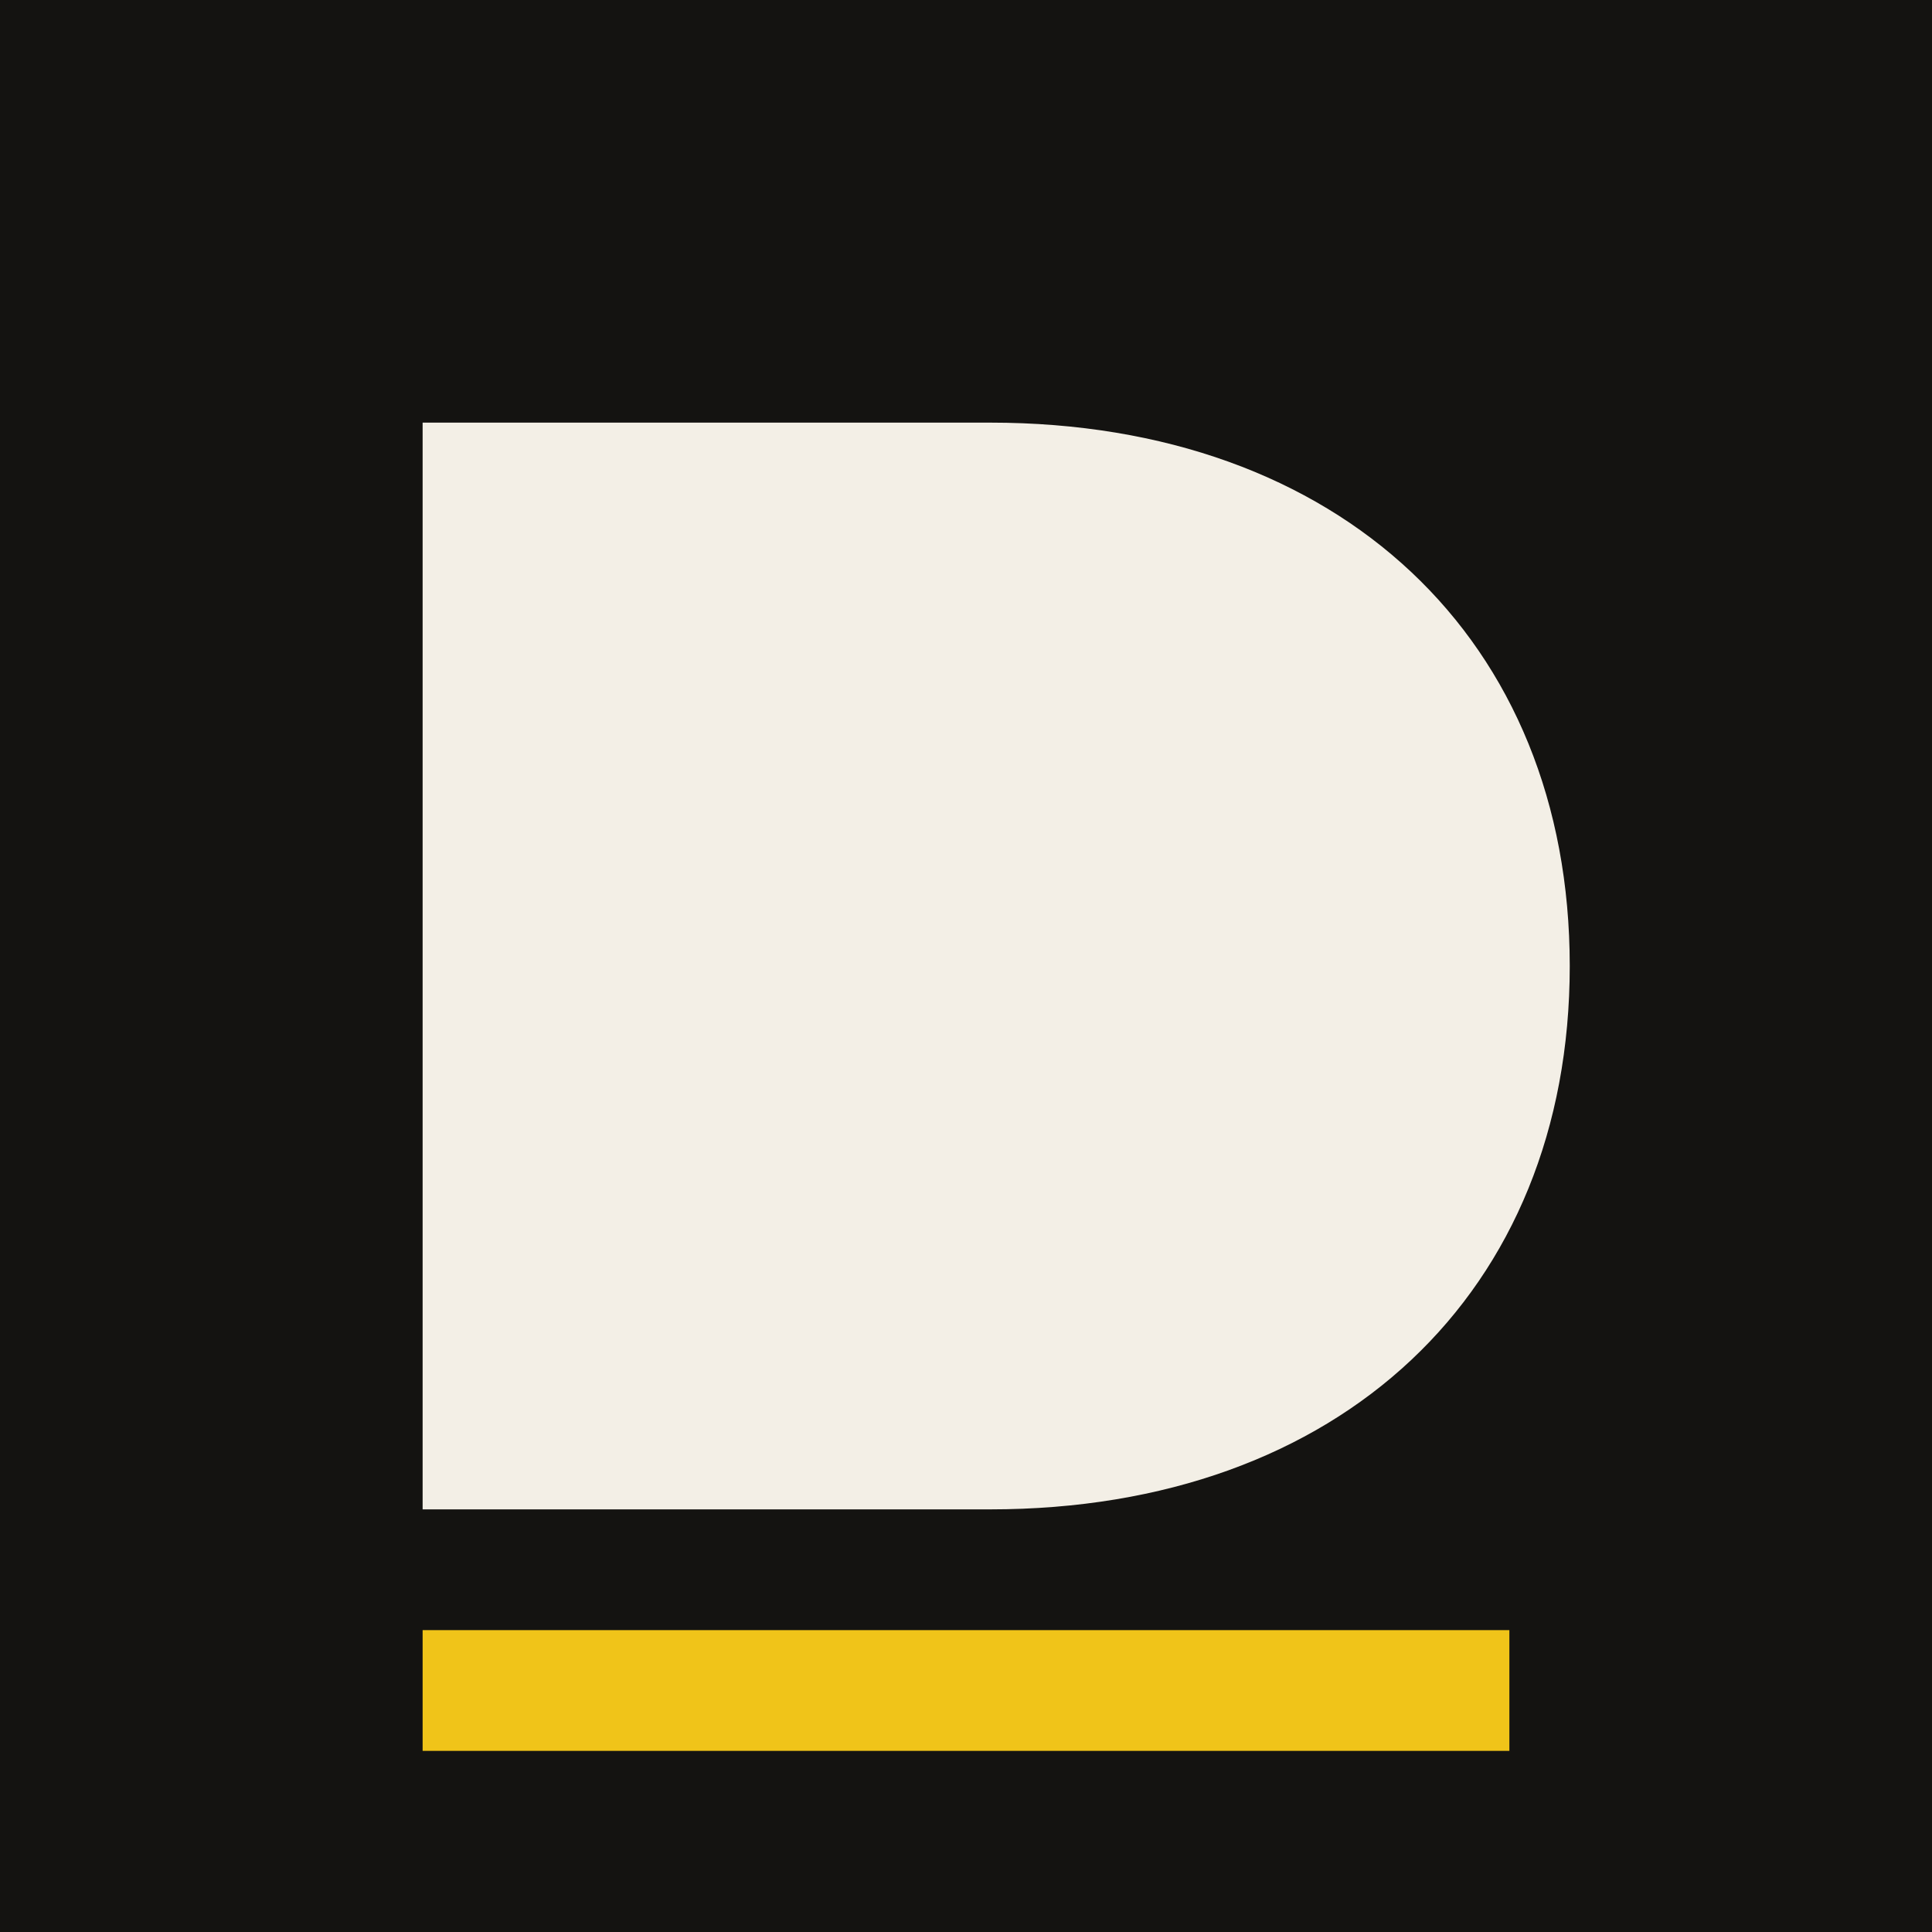
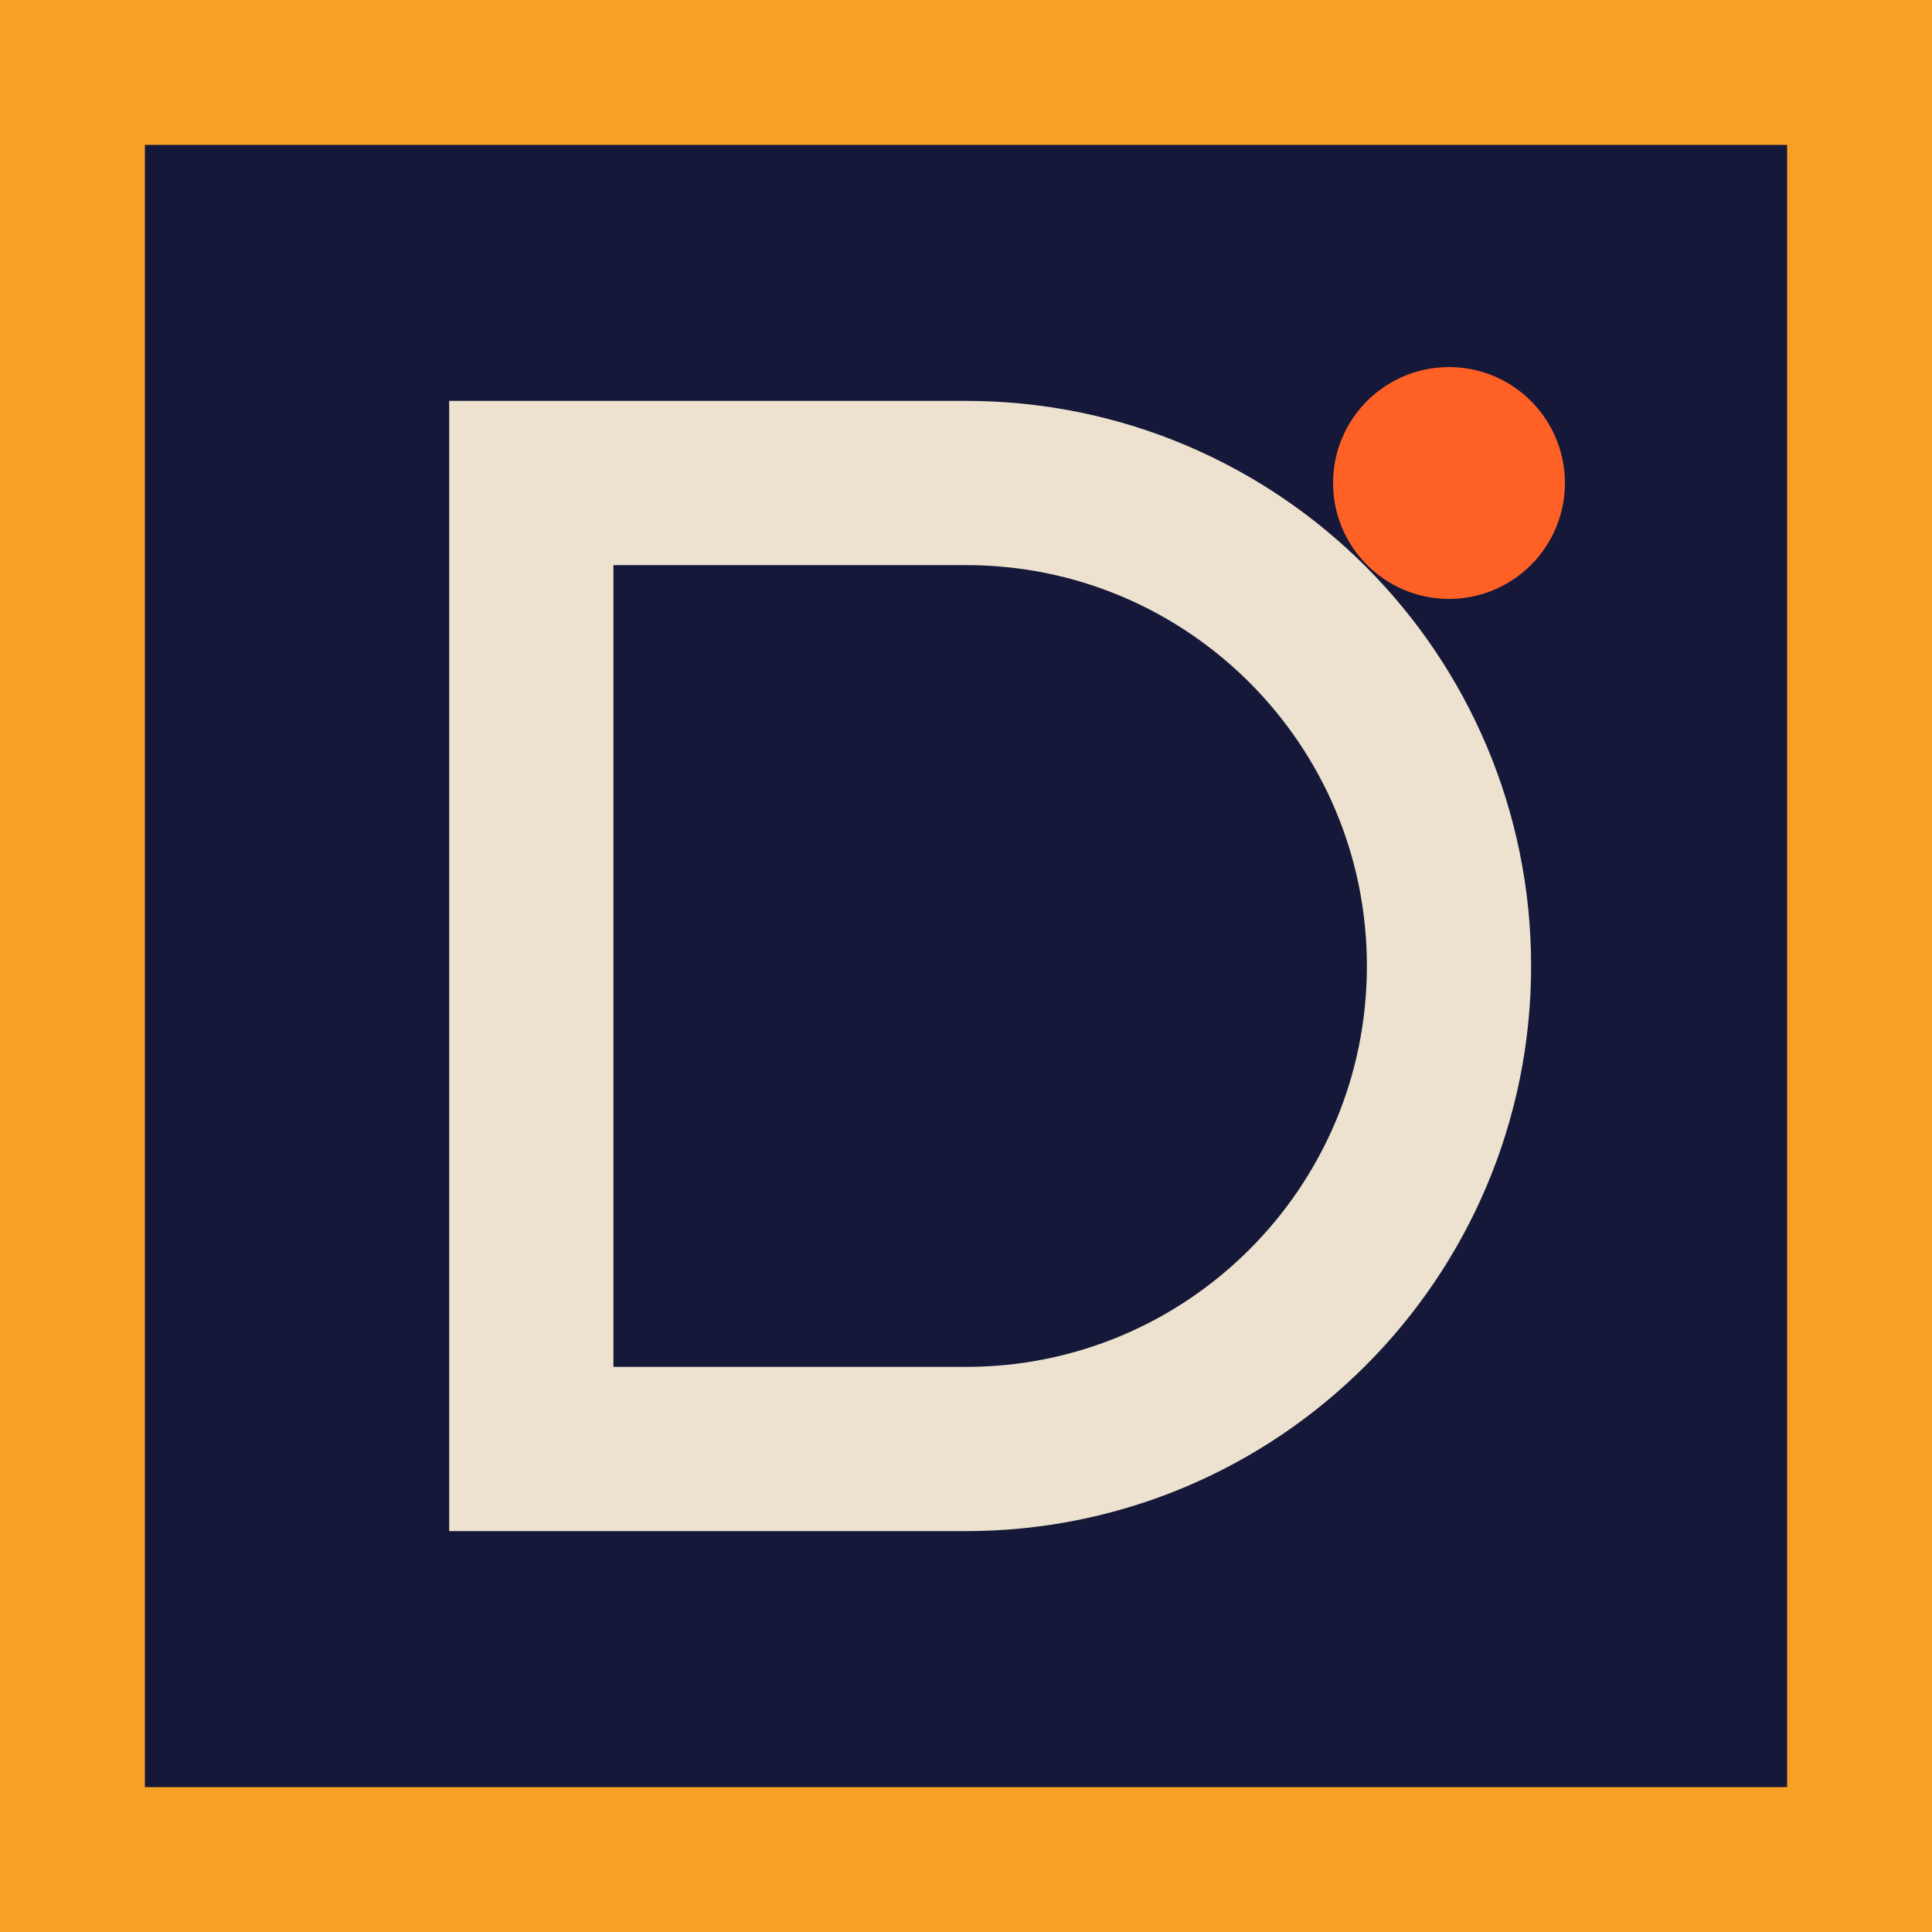
- <svg xmlns="http://www.w3.org/2000/svg" viewBox="0 0 32 32">
-   <rect width="32" height="32" fill="#141311" />
-   <path fill="#F3EFE6" d="M7 7h9.4C22.2 7 26 10.6 26 16s-3.8 9-9.6 9H7V7z" />
-   <rect x="7" y="27" width="18" height="2" fill="#F0C419" />
+ <svg xmlns="http://www.w3.org/2000/svg" viewBox="0 0 40 40">
+   <rect width="40" height="40" fill="#151838" />
+   <rect x="1.5" y="1.5" width="37" height="37" fill="none" stroke="#F7A026" stroke-width="3" />
+   <path d="M11 10 h9 a10 10 0 0 1 0 20 h-9 z" fill="none" stroke="#ECE2CF" stroke-width="3.4" />
+   <circle cx="30" cy="10" r="2.4" fill="#FF6026" />
</svg>
